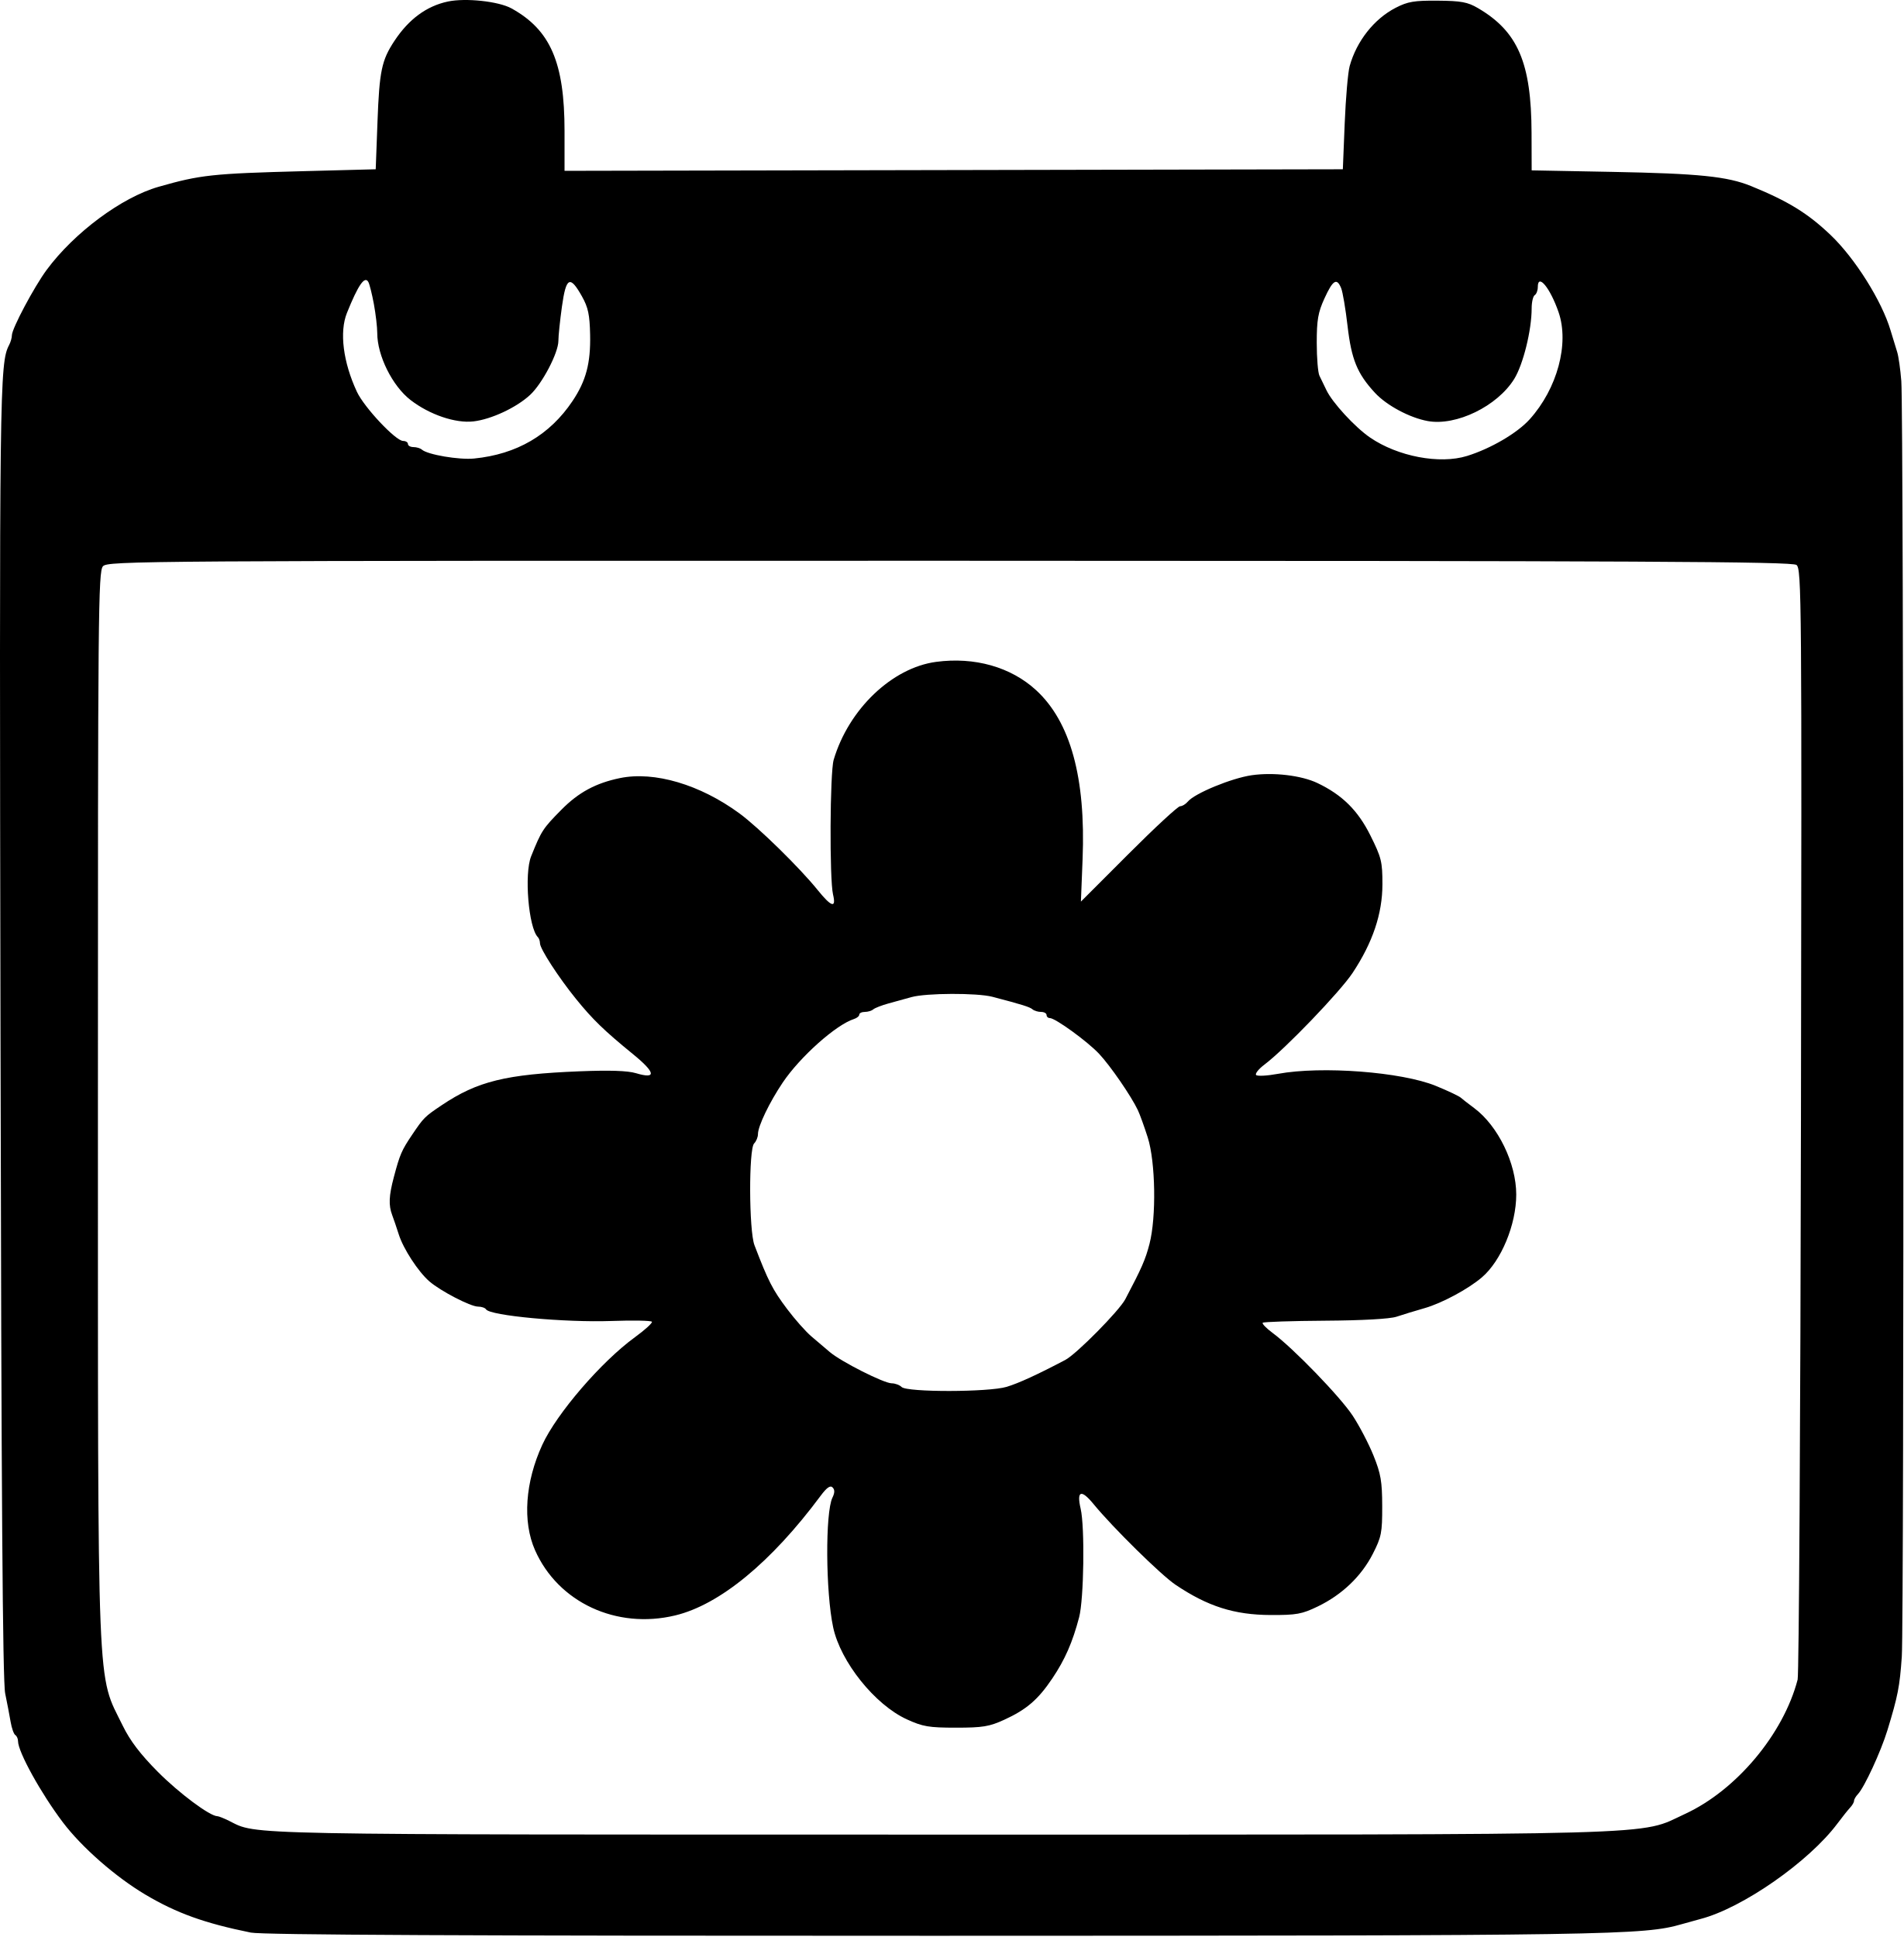
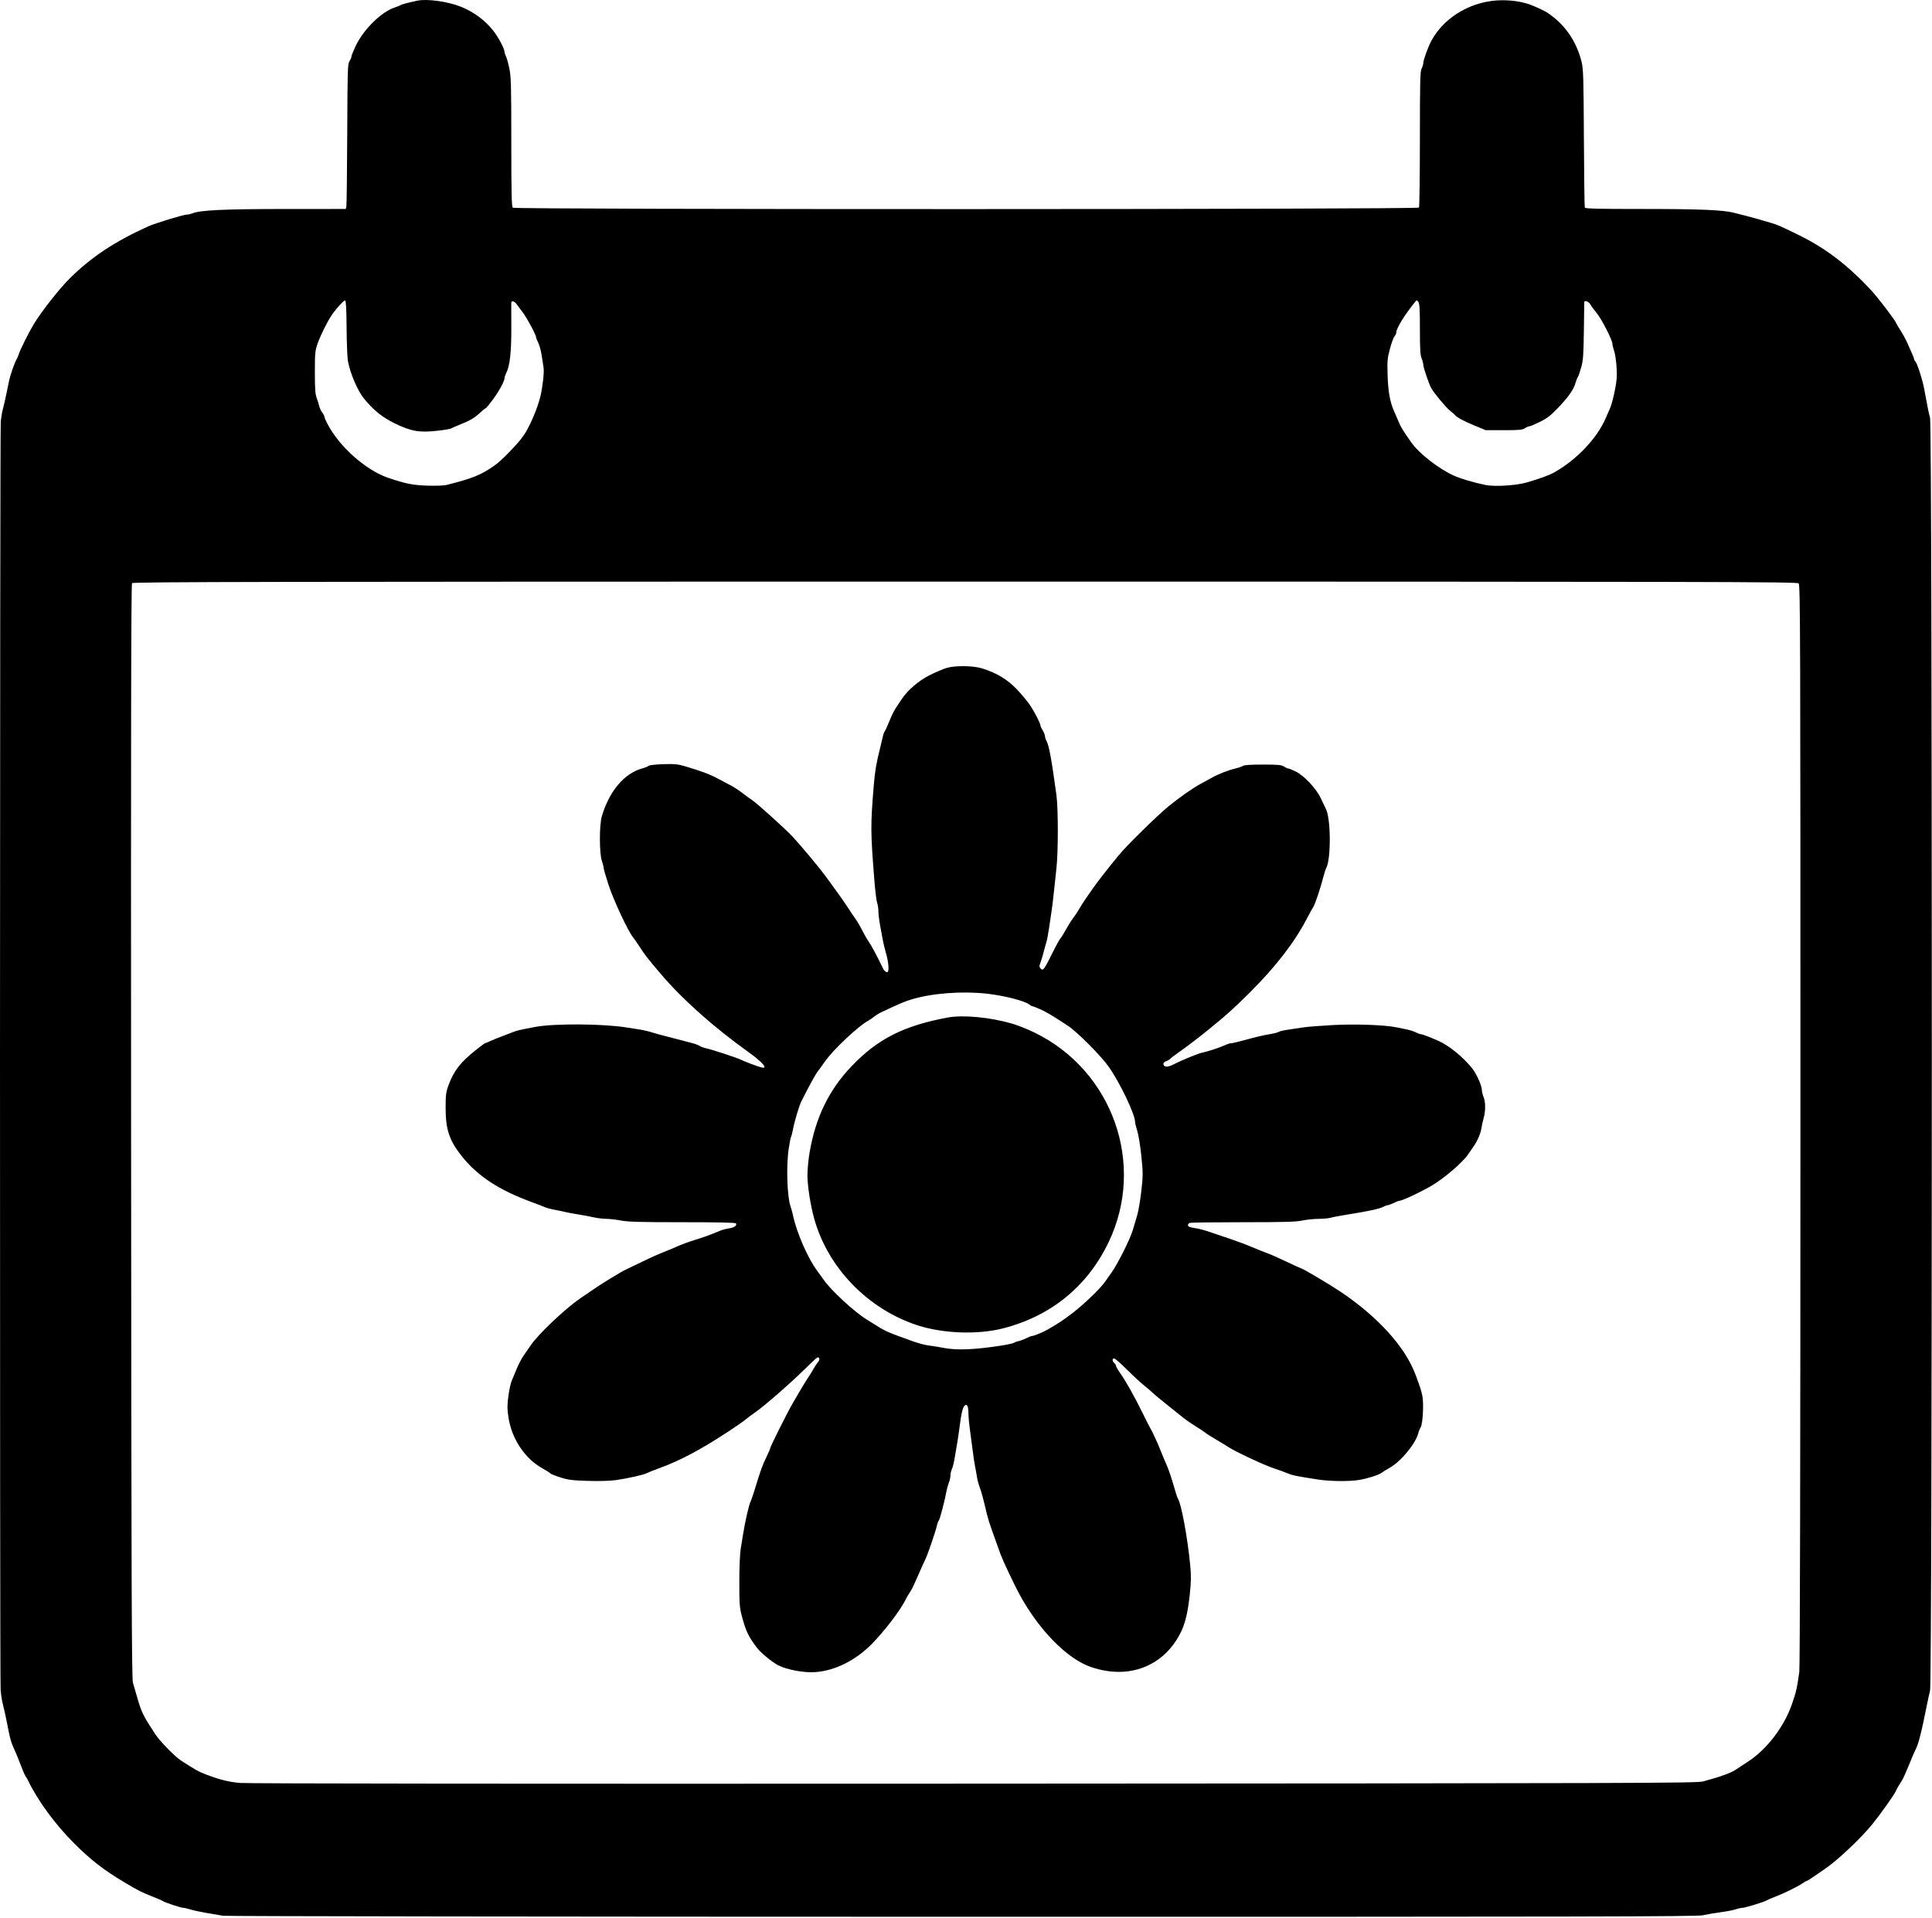
- <svg xmlns="http://www.w3.org/2000/svg" width="620" height="631" viewBox="0 0 620 631" fill="currentColor">
-   <path fill-rule="evenodd" clip-rule="evenodd" d="M145.86 0.502C138.933 1.979 133.161 6.23 128.483 13.298C124.303 19.616 123.568 23.112 122.952 39.643L122.374 55.143L98.874 55.76C69.105 56.542 65.268 56.956 51.624 60.859C39.641 64.287 24.179 75.773 15.196 87.92C11.122 93.431 3.874 107.059 3.874 109.21C3.874 110.013 3.464 111.452 2.962 112.407C-0.132 118.3 -0.226 125.825 0.161 335.643C0.441 487.467 0.866 547.676 1.685 551.643C2.309 554.668 3.107 558.835 3.458 560.902C3.808 562.97 4.495 564.909 4.984 565.211C5.474 565.514 5.874 566.414 5.874 567.213C5.874 570.697 13.343 584.214 20.482 593.651C26.645 601.798 37.656 611.442 47.374 617.207C57.538 623.235 66.626 626.507 81.7 629.563C85.42 630.317 152.384 630.632 303.7 630.607C525.848 630.571 535.3 630.423 547.874 626.789C549.799 626.233 552.499 625.485 553.874 625.127C567.513 621.576 589.145 606.5 598.438 594.07C600.053 591.91 601.937 589.548 602.624 588.822C603.312 588.095 603.874 587.114 603.874 586.643C603.874 586.172 604.442 585.191 605.135 584.464C607.228 582.272 612.632 570.566 614.748 563.643C618.152 552.503 618.752 549.428 619.431 539.643C620.214 528.354 620.062 134.29 619.271 124.143C618.971 120.293 618.361 116.018 617.916 114.643C617.47 113.268 616.507 110.118 615.774 107.643C612.933 98.043 604.169 84.102 596.217 76.533C588.787 69.461 582.441 65.555 570.374 60.627C562.665 57.478 553.372 56.526 525.124 55.992L498.874 55.496L498.839 43.319C498.773 20.461 494.389 10.249 481.374 2.636C478.015 0.671 475.921 0.283 468.305 0.219C460.613 0.155 458.531 0.506 454.589 2.533C447.573 6.141 441.868 13.368 439.596 21.527C439.042 23.516 438.316 31.893 437.981 40.143L437.374 55.143L183.874 55.651V42.696C183.874 20.367 179.29 9.761 166.602 2.74C162.425 0.428 151.655 -0.734 145.86 0.502ZM121.78 99.077C122.382 102.34 122.874 106.583 122.874 108.506C122.874 115.836 127.793 125.728 133.716 130.309C139.872 135.071 148.344 137.953 154.196 137.277C160.004 136.606 168.177 132.789 172.639 128.664C176.622 124.98 181.874 114.944 181.873 111.019C181.872 109.437 182.393 104.411 183.03 99.85C184.376 90.222 185.642 89.585 189.558 96.567C191.568 100.15 192.071 102.525 192.206 109.067C192.399 118.33 190.869 124.087 186.474 130.643C179.049 141.719 168.32 147.987 154.418 149.371C149.529 149.857 139.272 148.114 137.424 146.482C136.901 146.021 135.664 145.643 134.674 145.643C133.684 145.643 132.874 145.193 132.874 144.643C132.874 144.093 132.163 143.643 131.294 143.643C128.889 143.643 118.629 132.727 116.255 127.643C111.752 117.997 110.504 108.145 112.999 101.94C116.657 92.84 118.795 89.747 119.969 91.855C120.363 92.564 121.178 95.813 121.78 99.077ZM436.833 93.893C437.336 95.13 438.268 100.643 438.903 106.143C440.169 117.104 442.063 121.731 447.835 127.967C451.646 132.084 459.145 136.096 465.028 137.165C474.294 138.85 487.71 132.314 493.193 123.445C496.114 118.72 498.871 107.562 498.873 100.452C498.873 98.422 499.324 96.483 499.874 96.143C500.424 95.803 500.874 94.614 500.874 93.501C500.874 88.882 504.908 93.777 507.643 101.714C511.172 111.955 507.226 126.586 498.239 136.582C494.191 141.085 485.529 146.153 477.803 148.54C468.878 151.297 455.273 148.711 446.254 142.543C441.327 139.174 433.908 131.109 432.007 127.057C431.256 125.454 430.243 123.362 429.757 122.407C429.271 121.452 428.874 116.627 428.874 111.686C428.874 104.2 429.296 101.781 431.403 97.173C434.148 91.173 435.414 90.408 436.833 93.893ZM585.129 184.039C586.794 185.302 586.869 194.672 586.584 364.757C586.418 463.419 585.932 545.493 585.503 547.143C580.9 564.855 565.541 583.192 548.859 590.891C533.367 598.042 547.813 597.64 306.173 597.642C75.151 597.643 83.934 597.812 74.643 593.177C72.951 592.334 71.216 591.643 70.787 591.643C68.359 591.643 58.31 584.147 51.374 577.162C45.74 571.489 42.381 567.077 40.017 562.245C31.445 544.726 31.917 556.485 31.894 359.722C31.876 199.738 32.002 186.159 33.529 184.472C35.125 182.708 44.988 182.644 309.279 182.675C536.015 182.701 583.677 182.937 585.129 184.039ZM304.874 215.615C290.521 217.544 276.412 231.044 271.534 247.513C270.308 251.654 270.144 286.425 271.327 291.393C272.42 295.984 270.811 295.506 266.284 289.893C260.462 282.675 247.041 269.526 240.874 264.997C228.031 255.568 213.126 251.158 201.918 253.473C194.056 255.097 188.449 258.121 182.906 263.726C176.816 269.885 176.354 270.594 172.999 278.94C170.692 284.678 172.153 302.255 175.189 305.291C175.566 305.668 175.874 306.568 175.874 307.29C175.874 309.061 181.869 318.323 187.587 325.387C193.003 332.079 196.796 335.755 206.172 343.402C213.56 349.427 213.905 351.631 207.142 349.605C204.426 348.791 198.595 348.596 188.769 348.99C164.728 349.955 155.512 352.221 143.874 360.029C138.323 363.753 137.995 364.08 134.245 369.643C130.806 374.743 130.246 376.038 128.281 383.442C126.655 389.564 126.523 392.625 127.746 395.846C128.226 397.109 129.189 399.943 129.888 402.143C131.374 406.827 136.169 414.196 139.803 417.382C143.379 420.517 153.246 425.643 155.705 425.643C156.833 425.643 158.005 426.045 158.309 426.537C159.583 428.6 183.967 430.863 199.137 430.326C206.156 430.078 212.094 430.189 212.331 430.574C212.569 430.958 210.059 433.242 206.754 435.648C195.829 443.604 181.322 460.461 176.638 470.643C171.04 482.809 170.15 495.688 174.264 504.99C181.785 521.996 200.742 530.834 219.874 526.255C234.364 522.788 251.148 508.992 267.256 487.308C269.27 484.597 270.417 483.786 271.169 484.538C271.922 485.291 271.911 486.268 271.132 487.873C268.765 492.75 268.911 518.68 271.37 530.143C273.779 541.376 284.955 555.334 295.346 560.087C300.569 562.477 302.53 562.81 311.374 562.81C320.072 562.81 322.219 562.458 327.07 560.239C334.342 556.913 338.108 553.676 342.753 546.759C346.873 540.624 349.333 535.01 351.48 526.844C353.034 520.936 353.365 497.461 351.978 491.495C350.605 485.583 352.141 485.042 356.207 490.005C362.435 497.605 378.147 513.07 382.874 516.252C393.36 523.312 402.031 526.069 413.874 526.11C422.296 526.139 424.039 525.822 429.235 523.311C437.121 519.501 443.419 513.474 447.139 506.18C449.944 500.678 450.215 499.301 450.195 490.643C450.176 482.571 449.749 480.091 447.35 474.143C445.797 470.293 442.741 464.443 440.558 461.143C436.449 454.931 421.242 439.21 414.558 434.264C412.46 432.712 410.985 431.198 411.282 430.902C411.578 430.606 420.72 430.305 431.597 430.234C443.76 430.155 452.721 429.653 454.874 428.929C456.799 428.282 460.927 427.022 464.047 426.129C469.657 424.523 478.219 419.916 482.671 416.108C488.957 410.731 493.849 398.932 493.851 389.143C493.853 378.977 487.92 366.763 480.172 360.986C478.083 359.429 476.149 357.926 475.874 357.647C475.364 357.13 471.674 355.376 467.624 353.726C456.459 349.178 430.446 347.198 416.245 349.815C412.746 350.459 409.545 350.632 409.129 350.199C408.714 349.766 409.949 348.227 411.874 346.778C418.535 341.764 436.452 323.118 440.552 316.933C447.09 307.07 450.257 297.667 450.266 288.088C450.273 280.704 449.945 279.374 446.324 272.11C442.275 263.988 437.156 258.929 429.096 255.086C423.895 252.605 414.79 251.52 407.71 252.537C401.156 253.478 389.117 258.441 386.895 261.117C386.199 261.956 385.06 262.643 384.365 262.643C383.669 262.643 376.116 269.632 367.58 278.175L352.06 293.707L352.61 279.809C353.658 253.343 348.652 235.146 337.495 224.862C329.273 217.283 317.433 213.927 304.874 215.615ZM323.258 324.722C332.994 327.275 335.428 328.038 336.324 328.817C336.847 329.271 338.084 329.643 339.074 329.643C340.064 329.643 340.874 330.093 340.874 330.643C340.874 331.193 341.349 331.643 341.929 331.643C343.713 331.643 354.169 339.23 357.988 343.296C361.654 347.198 368.452 357.081 370.61 361.643C371.261 363.018 372.711 367.03 373.833 370.558C376.37 378.531 376.659 396.532 374.391 405.24C373.052 410.382 371.891 413.034 366.508 423.249C364.521 427.02 350.605 441.104 346.98 443.012C337.868 447.809 331.806 450.592 327.874 451.781C322.057 453.541 295.414 453.583 293.666 451.835C293.01 451.179 291.552 450.637 290.424 450.63C287.884 450.615 274.061 443.635 270.31 440.475C268.788 439.192 266.052 436.867 264.229 435.307C262.406 433.748 258.88 429.765 256.394 426.458C251.631 420.121 250.23 417.385 245.736 405.643C243.928 400.916 243.837 374.28 245.624 372.493C246.312 371.806 246.874 370.428 246.874 369.432C246.874 366.856 250.617 359.073 254.947 352.643C260.592 344.262 272.308 333.809 278.124 331.965C279.086 331.659 279.874 331.012 279.874 330.526C279.874 330.041 280.684 329.643 281.674 329.643C282.664 329.643 283.902 329.271 284.424 328.817C284.946 328.363 287.174 327.495 289.374 326.888C291.574 326.282 294.949 325.349 296.874 324.816C301.72 323.475 318.274 323.416 323.258 324.722Z" fill="currentColor" />
+ <svg xmlns="http://www.w3.org/2000/svg" width="1716" height="1703" viewBox="0 0 1716 1703" fill="none">
+   <path fill-rule="evenodd" clip-rule="evenodd" d="M370.661 0.604C361.617 2.555 356.606 3.892 355.661 4.604C355.111 5.019 352.861 5.935 350.661 6.64C338.944 10.395 323.085 25.895 316.129 40.388C313.947 44.936 312.161 49.34 312.161 50.174C312.161 51.007 311.373 52.891 310.411 54.359C308.799 56.818 308.641 61.923 308.407 119.074C308.268 153.199 307.922 182.131 307.638 183.369L307.123 185.619L252.892 185.641C198.889 185.663 178.071 186.644 170.846 189.504C169.298 190.117 167.073 190.619 165.902 190.619C163.037 190.619 137.568 198.383 131.661 201.058C102.31 214.347 81.896 227.797 62.802 246.427C53.337 255.661 37.276 275.985 29.936 288.014C25.72 294.925 17.788 310.849 16.684 314.619C16.282 315.994 15.409 318.019 14.745 319.119C13.083 321.87 9.357 332.427 8.173 337.737C7.636 340.147 6.477 345.719 5.598 350.119C4.718 354.519 3.378 360.369 2.618 363.119C1.859 365.869 0.982 371.044 0.669 374.619C-0.146 383.937 -0.255 1491.51 0.558 1501.12C0.931 1505.52 1.855 1511.37 2.613 1514.12C3.37 1516.87 4.738 1522.94 5.653 1527.62C9.302 1546.27 9.369 1546.51 14.108 1557.12C15.091 1559.32 17.163 1564.49 18.714 1568.62C20.265 1572.74 22.038 1576.79 22.654 1577.62C23.27 1578.44 24.313 1580.24 24.971 1581.62C33.35 1599.12 48.997 1620.48 65.65 1637.13C80.553 1652.03 91.818 1660.8 110.161 1671.76C122.865 1679.35 125.398 1680.63 135.661 1684.69C140.061 1686.42 144.111 1688.19 144.661 1688.61C146.228 1689.81 160.789 1694.62 162.829 1694.61C163.837 1694.61 166.686 1695.27 169.161 1696.07C171.636 1696.88 178.161 1698.27 183.661 1699.18C189.161 1700.08 195.686 1701.19 198.161 1701.66C200.636 1702.12 496.032 1702.53 854.597 1702.56C1413.95 1702.61 1507.39 1702.42 1512.6 1701.2C1515.93 1700.42 1522.94 1699.22 1528.16 1698.54C1533.39 1697.86 1539.4 1696.7 1541.54 1695.96C1543.67 1695.22 1546.41 1694.62 1547.62 1694.62C1550.03 1694.62 1567.74 1689.14 1569.55 1687.83C1570.16 1687.39 1573.36 1686.01 1576.66 1684.77C1584.06 1681.98 1596.46 1675.9 1600.92 1672.88C1602.75 1671.63 1604.57 1670.61 1604.95 1670.6C1605.34 1670.59 1607.91 1669 1610.66 1667.06C1613.41 1665.12 1617.91 1662.02 1620.66 1660.19C1631.65 1652.84 1652.58 1633.15 1662.89 1620.46C1670.26 1611.39 1681.91 1595.01 1683.76 1591.12C1685.34 1587.81 1686.68 1585.48 1689.36 1581.42C1690.34 1579.94 1693.17 1573.64 1695.66 1567.42C1698.15 1561.21 1700.7 1555.22 1701.34 1554.12C1703.86 1549.75 1706.64 1538.82 1711.64 1513.62C1712.34 1510.04 1713.54 1504.64 1714.29 1501.62C1716.35 1493.34 1716.34 378.569 1714.28 371.119C1713.02 366.561 1711.96 361.335 1709.11 345.619C1707.73 337.981 1703.14 323.443 1701.51 321.54C1700.77 320.672 1700.16 319.577 1700.16 319.106C1700.16 318.635 1699.33 316.421 1698.32 314.185C1697.31 311.949 1695.4 307.644 1694.07 304.619C1692.75 301.594 1690.05 296.644 1688.08 293.619C1686.12 290.594 1684.24 287.4 1683.92 286.52C1683.04 284.102 1667.75 264.057 1662.38 258.279C1641.44 235.735 1621.9 220.742 1598.3 209.104C1582.01 201.072 1578.56 199.55 1573.15 198.027C1570.41 197.253 1566.02 195.971 1563.41 195.178C1560.8 194.386 1555.74 192.991 1552.16 192.078C1548.59 191.166 1543.19 189.782 1540.16 189.004C1530.32 186.471 1509.76 185.619 1458.48 185.619C1418.6 185.619 1408 185.354 1407.61 184.346C1407.34 183.645 1406.98 155.858 1406.82 122.596C1406.55 69.567 1406.31 61.257 1404.8 55.119C1400.83 38.871 1392.35 25.323 1379.91 15.341C1374.35 10.877 1371.56 9.31 1361.66 5.108C1354.13 1.911 1344.39 0.178 1334.16 0.215C1308.04 0.307 1283.1 14.572 1271.39 36.119C1268.48 41.459 1264.16 53.33 1264.15 55.988C1264.15 57.16 1263.48 59.408 1262.65 60.983C1261.38 63.43 1261.16 72.549 1261.15 123.483C1261.14 156.283 1260.77 183.686 1260.33 184.379C1259.23 186.108 457.59 186.22 455.508 184.492C454.408 183.579 454.158 172.899 454.144 126.247C454.129 75.472 453.93 68.174 452.355 60.619C451.38 55.944 450.038 51.136 449.372 49.935C448.706 48.733 448.161 47.1 448.161 46.306C448.161 43.308 442.616 32.889 437.846 26.925C430.624 17.895 420.703 10.558 409.661 6.08C398.046 1.37 379.306 -1.261 370.661 0.604ZM307.841 291.202C307.941 304.356 308.47 317.594 309.017 320.619C311.014 331.65 317.692 347.246 323.361 354.119C332.007 364.6 339.538 370.659 350.661 376.083C365.085 383.117 372.534 384.407 388.398 382.621C394.592 381.923 400.111 381.014 400.661 380.599C401.211 380.185 405.203 378.437 409.532 376.714C417.937 373.37 421.588 371.134 427.161 365.914C429.086 364.111 430.981 362.632 431.372 362.628C431.762 362.623 434.625 359.181 437.733 354.978C443.336 347.402 448.127 338.505 448.157 335.619C448.166 334.794 448.834 332.853 449.641 331.306C452.852 325.149 454.24 312.77 454.145 291.119C454.095 279.569 454.078 269.557 454.107 268.869C454.199 266.73 456.981 267.496 458.864 270.178C459.852 271.586 462.372 274.977 464.463 277.715C468.221 282.635 476.161 297.493 476.161 299.607C476.161 300.207 477.025 302.393 478.082 304.464C479.139 306.535 480.507 311.58 481.123 315.674C481.739 319.769 482.515 324.852 482.847 326.971C483.412 330.569 481.948 343.662 480.091 351.619C477.47 362.854 469.948 380.251 464.528 387.613C458.65 395.598 445.307 409.259 439.329 413.413C426.95 422.016 420.251 424.74 396.661 430.768C394.461 431.33 386.811 431.601 379.661 431.37C366.597 430.949 360.179 429.664 344.661 424.366C325.234 417.732 302.198 397.492 291.411 377.577C289.623 374.278 288.161 370.973 288.161 370.233C288.161 369.494 287.289 367.78 286.223 366.425C285.157 365.07 283.989 362.647 283.628 361.04C283.267 359.433 282.226 356.094 281.316 353.619C279.997 350.033 279.662 345.36 279.664 330.619C279.666 313.599 279.862 311.559 282.104 305.119C284.537 298.129 290.646 285.79 294.481 280.119C298.601 274.027 305.426 266.541 306.527 266.908C307.323 267.173 307.715 274.402 307.841 291.202ZM1261.16 292.342C1261.16 309.939 1261.48 315.446 1262.66 318.273C1263.49 320.248 1264.16 322.824 1264.16 323.999C1264.16 326.31 1269 340.589 1271.12 344.551C1273.45 348.894 1284.25 361.911 1288 364.887C1290 366.481 1291.87 368.108 1292.15 368.501C1293.58 370.508 1299.83 373.915 1309.21 377.797L1319.66 382.119H1335.71C1349.3 382.119 1352.16 381.852 1354.42 380.369C1355.89 379.407 1357.73 378.619 1358.51 378.619C1359.29 378.619 1363.54 376.813 1367.95 374.605C1374.43 371.361 1377.56 368.912 1384.24 361.855C1393.47 352.116 1397.67 346.07 1399.37 340.119C1400 337.919 1400.92 335.574 1401.43 334.909C1401.93 334.243 1403.26 330.418 1404.39 326.409C1406.15 320.149 1406.49 315.588 1406.79 294.119C1406.98 280.369 1407.14 268.782 1407.15 268.369C1407.18 266.401 1411.26 267.906 1412.57 270.369C1413.37 271.881 1415.89 275.34 1418.16 278.055C1422.5 283.241 1432.16 302.14 1432.16 305.439C1432.16 306.5 1432.84 309.307 1433.68 311.678C1434.52 314.049 1435.48 320.54 1435.82 326.102C1436.33 334.343 1436.03 338.244 1434.23 347.168C1433.01 353.191 1431.22 359.919 1430.25 362.119C1429.28 364.319 1427.41 368.594 1426.1 371.619C1418.41 389.375 1400.63 408.134 1380.76 419.452C1376.09 422.11 1367.29 425.329 1355.66 428.635C1346.41 431.265 1327.57 432.409 1319.66 430.821C1309.31 428.746 1297.64 425.302 1291.28 422.447C1277.88 416.434 1260.43 402.83 1253.54 393.018C1245.89 382.125 1244.42 379.731 1242.27 374.619C1240.99 371.594 1239.08 367.16 1238.02 364.766C1234.56 356.969 1232.89 347.472 1232.46 333.119C1232.08 320.514 1232.29 318.185 1234.56 309.739C1235.95 304.58 1237.78 299.595 1238.62 298.66C1239.47 297.726 1240.16 296.246 1240.16 295.372C1240.16 291.691 1247.63 279.54 1256.87 268.197C1258.39 266.325 1258.47 266.324 1259.8 268.138C1260.85 269.579 1261.16 275.065 1261.16 292.342ZM1597.59 518.19C1599.01 519.615 1599.16 564.631 1599.13 998.94C1599.11 1301.41 1598.74 1480.7 1598.13 1485.12C1596.17 1499.34 1595.25 1503.36 1591.45 1514.12C1584.32 1534.37 1568.91 1554.31 1552.07 1565.08C1548 1567.69 1543.46 1570.67 1541.98 1571.7C1537.66 1574.72 1528.73 1577.97 1512.66 1582.35C1507.14 1583.86 1455.6 1584.02 865.161 1584.32C461.039 1584.52 219.77 1584.29 213.145 1583.68C203.118 1582.77 195.318 1580.83 183.161 1576.25C176.609 1573.78 173.882 1572.26 160.911 1563.87C155.267 1560.22 142.11 1546.77 137.851 1540.29C127.325 1524.3 125.635 1520.87 121.986 1508.12C120.57 1503.17 118.805 1497.09 118.064 1494.62C116.945 1490.88 116.67 1408.11 116.437 1004.72C116.23 646.406 116.451 518.974 117.281 517.974C118.226 516.836 236.874 516.619 857.212 516.619C1527.52 516.619 1596.16 516.765 1597.59 518.19ZM840.661 593.322C837.911 594.153 831.408 596.923 826.209 599.476C816.253 604.366 806.276 612.87 800.814 621.119C799.357 623.319 797.014 626.837 795.606 628.937C794.198 631.036 791.671 636.211 789.99 640.437C788.309 644.662 786.473 648.69 785.91 649.387C785.346 650.085 784.531 652.335 784.097 654.387C783.662 656.44 782.625 660.819 781.791 664.119C778.34 677.773 777.143 684.8 776.086 697.619C773.154 733.18 773.186 738.652 776.58 781.619C777.34 791.244 778.457 800.386 779.061 801.934C779.666 803.482 780.177 806.857 780.196 809.434C780.215 812.011 780.908 817.719 781.736 822.119C782.565 826.519 783.641 832.369 784.128 835.119C784.615 837.869 785.933 843.269 787.058 847.119C788.183 850.969 789.116 856.289 789.132 858.942C789.156 862.969 788.878 863.711 787.445 863.435C786.502 863.254 785.182 861.983 784.512 860.612C778.113 847.516 774.328 840.416 771.72 836.619C770.021 834.144 767.299 829.419 765.671 826.119C764.044 822.819 761.351 818.24 759.687 815.944C758.023 813.648 754.982 809.148 752.931 805.944C749.567 800.692 742.962 791.389 733.161 778.097C727.251 770.083 711.452 751.188 703.661 742.817C697.758 736.474 671.838 713.075 668.192 710.797C666.8 709.928 662.961 707.138 659.661 704.597C656.361 702.056 651.636 698.946 649.161 697.685C646.686 696.424 641.443 693.657 637.509 691.536C630.529 687.773 623.192 685.02 608.346 680.593C602.2 678.761 599.147 678.469 589.249 678.766C582.362 678.972 576.885 679.598 576.064 680.271C575.292 680.905 572.798 681.921 570.521 682.53C554.567 686.795 541.116 702.708 534.521 725.119C532.217 732.946 532.274 758.041 534.61 764.749C535.447 767.153 536.138 769.923 536.146 770.905C536.154 771.888 538.194 778.888 540.679 786.461C545.054 799.794 557.484 826.397 562.097 832.299C563.309 833.85 566.362 838.269 568.881 842.119C573.46 849.118 574.986 851.061 587.161 865.396C605.925 887.49 633.894 912.404 664.578 934.355C677.339 943.485 682.645 949.68 676.411 948.17C673.076 947.362 661.797 943.118 657.661 941.115C653.961 939.323 631.942 932.122 627.161 931.141C625.236 930.746 622.678 929.801 621.476 929.041C620.275 928.28 617.575 927.236 615.476 926.719C613.378 926.203 608.961 925.033 605.661 924.121C602.361 923.208 596.061 921.569 591.661 920.48C587.261 919.39 581.411 917.772 578.661 916.885C575.911 915.998 570.961 914.867 567.661 914.373C564.361 913.878 559.186 913.076 556.161 912.591C535.496 909.277 492.13 909.017 475.661 912.109C461.666 914.736 458.56 915.465 455.071 916.944C453.195 917.739 448.961 919.376 445.661 920.582C442.361 921.787 437.812 923.639 435.551 924.696C433.291 925.754 431.163 926.619 430.822 926.619C430.482 926.619 426.548 929.546 422.081 933.123C408.576 943.938 402.784 951.548 398.111 964.619C396.128 970.165 395.789 973.027 395.799 984.119C395.816 1003.47 399.129 1013.24 410.445 1027.34C424.614 1044.99 443.609 1057.33 473.161 1068.08C477.286 1069.58 482.011 1071.41 483.661 1072.15C485.311 1072.9 489.361 1073.99 492.661 1074.59C495.961 1075.18 500.236 1076.08 502.161 1076.57C504.086 1077.07 509.036 1077.99 513.161 1078.62C517.286 1079.26 523.453 1080.41 526.867 1081.19C530.28 1081.98 535.455 1082.62 538.367 1082.62C541.278 1082.62 547.188 1083.29 551.499 1084.12C557.771 1085.32 568.696 1085.62 606.19 1085.62C637.657 1085.62 653.255 1085.96 653.688 1086.66C654.832 1088.51 652.215 1090.38 647.491 1091.09C644.958 1091.47 641.485 1092.37 639.773 1093.09C630.17 1097.12 625.787 1098.73 617.661 1101.2C612.711 1102.71 605.756 1105.24 602.204 1106.83C598.653 1108.42 592.803 1110.85 589.204 1112.23C585.606 1113.61 578.161 1116.93 572.661 1119.62C567.161 1122.31 560.636 1125.45 558.161 1126.6C555.686 1127.75 552.761 1129.24 551.661 1129.91C550.561 1130.59 546.286 1133.15 542.161 1135.61C535.695 1139.46 528.119 1144.44 515.646 1153.04C501.786 1162.59 478.076 1185.05 471.323 1195.02C469.796 1197.27 466.983 1201.37 465.071 1204.12C463.16 1206.87 460.338 1212.27 458.799 1216.12C457.261 1219.97 455.298 1224.69 454.436 1226.62C453.574 1228.54 452.278 1234.56 451.556 1239.98C450.455 1248.25 450.468 1251.34 451.633 1259.1C454.446 1277.84 466.176 1295.54 481.402 1304.02C485.11 1306.09 488.39 1308.18 488.692 1308.67C488.994 1309.16 492.935 1310.75 497.451 1312.21C504.544 1314.51 507.896 1314.94 522.088 1315.38C532.34 1315.7 541.737 1315.43 547.088 1314.68C557.385 1313.23 571.937 1309.95 574.543 1308.49C575.578 1307.91 580.528 1305.94 585.543 1304.12C604.386 1297.26 622.685 1287.5 648.09 1270.77C654.376 1266.63 660.901 1262.06 662.59 1260.6C664.279 1259.15 667.891 1256.45 670.618 1254.6C678.216 1249.45 701.964 1228.77 714.31 1216.56C720.395 1210.54 725.749 1205.62 726.208 1205.62C728.095 1205.62 728.251 1207.91 726.503 1209.94C725.475 1211.14 723.768 1213.69 722.709 1215.62C721.65 1217.54 719.181 1221.54 717.222 1224.49C715.264 1227.45 712.086 1232.65 710.161 1236.06C708.236 1239.47 705.569 1244.02 704.234 1246.19C700.736 1251.86 684.161 1284.85 684.161 1286.15C684.161 1286.75 682.623 1290.36 680.744 1294.18C677.247 1301.28 675.421 1306.34 670.654 1322.12C669.159 1327.07 667.298 1332.47 666.519 1334.13C665.072 1337.21 661.839 1351.34 660.116 1362.12C659.588 1365.42 658.595 1371.49 657.909 1375.62C657.177 1380.02 656.661 1392.21 656.661 1405.12C656.661 1424.87 656.894 1427.99 658.941 1435.62C662.547 1449.06 664.847 1453.84 672.546 1463.89C675.813 1468.16 685.914 1476.44 691.161 1479.16C698.869 1483.14 714.255 1485.98 724.161 1485.24C741.711 1483.94 759.8 1474.93 774.279 1460.3C784.96 1449.51 799.181 1431.04 803.678 1422.12C805.385 1418.73 806.815 1416.29 809.269 1412.55C810.197 1411.13 813.05 1405.06 815.61 1399.05C818.169 1393.04 820.919 1386.92 821.721 1385.45C823.507 1382.18 830.97 1360.52 832.079 1355.39C832.523 1353.33 833.352 1351.08 833.921 1350.39C834.911 1349.17 839.239 1332.54 840.755 1324.12C841.151 1321.92 842.079 1318.67 842.818 1316.9C843.557 1315.13 844.161 1312.3 844.161 1310.6C844.161 1308.91 844.769 1306.3 845.513 1304.82C846.256 1303.33 847.417 1298.52 848.093 1294.12C848.768 1289.72 849.716 1284.09 850.2 1281.62C850.684 1279.14 851.585 1273.07 852.202 1268.12C853.772 1255.53 855.094 1249.92 856.825 1248.48C859.023 1246.66 860.123 1249.01 860.167 1255.62C860.188 1258.64 860.883 1265.84 861.712 1271.62C862.542 1277.39 863.645 1285.72 864.163 1290.12C864.681 1294.52 865.578 1300.37 866.157 1303.12C866.736 1305.87 867.465 1309.92 867.777 1312.12C868.09 1314.32 869.174 1318.37 870.187 1321.12C871.896 1325.76 872.821 1329.21 876.627 1345.12C877.416 1348.42 879.224 1354.27 880.645 1358.12C882.065 1361.97 884.716 1369.39 886.536 1374.62C889.746 1383.84 891.889 1388.67 901.608 1408.62C917.693 1441.63 943.566 1470.22 965.71 1479.45C973.904 1482.87 984.168 1484.95 993.161 1485.03C1017.44 1485.23 1038.09 1472.08 1049 1449.46C1052.79 1441.62 1055.1 1431.78 1056.72 1416.62C1057.99 1404.71 1058.06 1399.98 1057.13 1390.12C1054.85 1366.03 1049.08 1334.91 1046.19 1331.12C1045.77 1330.57 1043.99 1325.05 1042.24 1318.85C1040.49 1312.66 1037.71 1304.58 1036.06 1300.9C1034.41 1297.22 1031.92 1291.26 1030.53 1287.66C1028.17 1281.57 1023.27 1271.06 1021.18 1267.62C1020.68 1266.79 1018.17 1261.84 1015.61 1256.62C1007.84 1240.77 1000.42 1227.51 995.041 1219.83C992.907 1216.78 991.161 1213.74 991.161 1213.08C991.161 1212.41 990.486 1211.3 989.661 1210.62C987.751 1209.03 987.718 1206.62 989.606 1206.62C990.4 1206.62 995.463 1211.03 1000.86 1216.42C1006.25 1221.82 1013.14 1228.2 1016.16 1230.61C1019.19 1233.01 1022.65 1235.98 1023.86 1237.2C1025.07 1238.42 1030.47 1242.92 1035.86 1247.19C1041.25 1251.47 1047.75 1256.67 1050.3 1258.76C1052.86 1260.85 1058.03 1264.45 1061.8 1266.77C1065.57 1269.08 1069.56 1271.74 1070.66 1272.66C1071.76 1273.59 1076.04 1276.31 1080.16 1278.71C1084.29 1281.12 1089.09 1284.04 1090.83 1285.2C1096.84 1289.22 1122.68 1301.34 1131.16 1304.12C1135.84 1305.65 1141.46 1307.7 1143.66 1308.67C1147.55 1310.39 1152.04 1311.31 1170.66 1314.17C1181.43 1315.82 1198.21 1316 1207.1 1314.56C1214.49 1313.36 1224.96 1310.03 1227.16 1308.19C1227.99 1307.5 1231.29 1305.45 1234.51 1303.64C1244.39 1298.1 1257.68 1281.87 1259.78 1272.8C1260.12 1271.32 1261.05 1269.08 1261.84 1267.81C1263.71 1264.81 1264.72 1246.73 1263.37 1240.12C1262.31 1234.9 1261.61 1232.7 1257.29 1221.12C1247.98 1196.14 1223.71 1169.41 1189.81 1146.79C1180.33 1140.47 1156.9 1126.62 1155.68 1126.62C1155.38 1126.62 1149.63 1123.99 1142.9 1120.78C1136.17 1117.56 1128.41 1114.13 1125.66 1113.15C1122.91 1112.17 1116.61 1109.65 1111.66 1107.56C1106.71 1105.46 1097.94 1102.18 1092.16 1100.26C1086.39 1098.35 1078.45 1095.67 1074.52 1094.31C1070.59 1092.95 1065.42 1091.53 1063.02 1091.15C1056.53 1090.14 1055.16 1089.62 1055.16 1088.16C1055.16 1087.43 1055.87 1086.56 1056.74 1086.23C1057.61 1085.89 1078.87 1085.62 1103.99 1085.62C1140.54 1085.62 1151.06 1085.32 1156.66 1084.14C1160.51 1083.32 1167.04 1082.65 1171.17 1082.64C1175.3 1082.63 1180.25 1082.16 1182.17 1081.59C1184.09 1081.02 1191.06 1079.71 1197.66 1078.67C1215.02 1075.93 1225.28 1073.72 1228.31 1072.07C1229.77 1071.27 1231.57 1070.6 1232.31 1070.58C1233.05 1070.57 1235.46 1069.68 1237.66 1068.62C1239.86 1067.56 1242.11 1066.67 1242.66 1066.65C1245.5 1066.54 1260.32 1059.65 1271.26 1053.35C1282.08 1047.12 1298.96 1032.72 1303.78 1025.62C1305.09 1023.69 1307.27 1020.54 1308.63 1018.62C1312.2 1013.56 1315.1 1006.92 1315.78 1002.21C1316.1 999.961 1317 995.9 1317.76 993.187C1319.58 986.76 1319.54 978.773 1317.66 974.273C1316.84 972.299 1316.16 969.53 1316.16 968.121C1316.16 964.186 1311.37 953.634 1307.31 948.619C1299.22 938.643 1287.05 928.76 1277.69 924.58C1270.28 921.267 1263.3 918.619 1261.98 918.613C1261.25 918.609 1259.31 917.902 1257.66 917.041C1256.01 916.18 1252.41 915.008 1249.66 914.437C1246.91 913.867 1242.64 912.987 1240.16 912.481C1229.56 910.317 1203.36 909.412 1183.47 910.523C1172.57 911.132 1161.19 912.025 1158.16 912.508C1155.14 912.991 1149.11 913.886 1144.77 914.496C1140.43 915.106 1136.38 916.019 1135.77 916.524C1135.16 917.03 1131.74 917.936 1128.16 918.537C1121.5 919.657 1116.48 920.849 1102.93 924.523C1098.68 925.676 1094.44 926.619 1093.5 926.619C1092.56 926.619 1089.96 927.46 1087.73 928.489C1083.13 930.6 1072.35 934.114 1067.31 935.141C1063.87 935.839 1048.87 942.051 1041.62 945.773C1037.08 948.106 1033.85 947.945 1033.35 945.36C1033.13 944.208 1033.96 943.273 1035.84 942.577C1037.39 942.001 1039.11 940.968 1039.66 940.283C1040.21 939.598 1043.57 937.03 1047.14 934.578C1052.78 930.69 1066.86 919.999 1071.12 916.363C1071.92 915.679 1075.09 913.094 1078.17 910.619C1088.71 902.132 1096.45 895.102 1109.56 882.119C1132.31 859.587 1149.63 837.265 1160.39 816.619C1163.11 811.394 1165.71 806.665 1166.17 806.111C1167.75 804.201 1172.92 788.859 1175.62 778.077C1176.31 775.305 1177.36 772.155 1177.95 771.077C1182.29 763.099 1182.12 727.304 1177.7 718.619C1177 717.244 1174.96 712.969 1173.18 709.119C1169.13 700.374 1158.1 688.702 1150.47 685.081C1147.62 683.727 1144.79 682.619 1144.19 682.619C1143.58 682.619 1141.89 681.831 1140.42 680.869C1138.15 679.385 1135.3 679.119 1121.61 679.119C1111.21 679.119 1104.97 679.517 1104.06 680.238C1103.29 680.854 1100.22 681.929 1097.24 682.628C1090.75 684.151 1082.32 687.464 1076.16 690.91C1073.69 692.295 1069.19 694.759 1066.16 696.386C1059.41 700.016 1047.01 708.714 1037.66 716.381C1028.04 724.266 1001.16 750.637 994.296 758.92C985.053 770.077 974.334 783.785 970.683 789.119C968.8 791.869 965.987 795.919 964.43 798.119C962.873 800.319 960.298 804.369 958.707 807.119C957.116 809.869 954.576 813.694 953.061 815.619C951.546 817.544 948.862 821.819 947.097 825.119C945.332 828.419 943.106 832.019 942.15 833.119C941.195 834.219 938.219 839.54 935.537 844.943C927.195 861.751 926.394 862.809 924.105 860.051C923.022 858.746 923.014 857.886 924.064 855.289C924.769 853.545 926.017 849.419 926.837 846.119C927.657 842.819 928.783 838.769 929.34 837.119C929.896 835.469 930.975 829.844 931.738 824.619C932.5 819.394 933.563 812.194 934.101 808.619C934.638 805.044 935.532 797.619 936.088 792.119C936.644 786.619 937.635 777.394 938.29 771.619C939.964 756.876 939.974 718.429 938.307 706.119C934.141 675.341 931.763 662.26 929.643 658.465C928.828 657.005 928.159 654.98 928.157 653.965C928.155 652.95 927.255 650.646 926.157 648.845C925.059 647.044 924.161 645.104 924.161 644.533C924.161 642.599 918.809 632.17 914.725 626.144C912.49 622.847 907.218 616.542 903.01 612.134C894.691 603.42 884.995 597.61 872.161 593.65C864.185 591.189 848.263 591.023 840.661 593.322ZM876.661 882.635C891.851 884.322 910.46 889.103 914.24 892.288C915.108 893.02 916.177 893.619 916.615 893.619C917.053 893.619 920.167 894.823 923.536 896.295C929.221 898.779 933.291 901.196 948.446 911.085C956.643 916.434 977.714 937.578 984.733 947.497C994.651 961.515 1008.16 989.787 1008.16 996.526C1008.16 997.534 1009.04 1001.12 1010.12 1004.5C1011.2 1007.87 1012.83 1017.91 1013.74 1026.8C1015.28 1041.85 1015.28 1044 1013.75 1057.74C1012.84 1065.85 1011.2 1075.56 1010.1 1079.31C1009 1083.05 1007.21 1089.1 1006.11 1092.75C1003.62 1101.05 992.416 1123.31 987.057 1130.62C984.838 1133.64 982.285 1137.24 981.386 1138.62C978.045 1143.72 963.348 1157.98 953.661 1165.51C945.003 1172.24 939.516 1175.89 929.844 1181.35C926.156 1183.43 918.346 1186.62 916.927 1186.62C916.188 1186.62 913.87 1187.49 911.775 1188.56C909.68 1189.63 906.547 1190.81 904.813 1191.18C903.08 1191.55 901.163 1192.25 900.555 1192.74C899.947 1193.22 894.997 1194.31 889.555 1195.16C865.179 1198.94 849.795 1199.55 837.869 1197.2C833.905 1196.42 828.1 1195.49 824.97 1195.13C821.84 1194.78 815.54 1193.12 810.97 1191.44C806.4 1189.77 800.411 1187.59 797.661 1186.6C789.278 1183.59 784.886 1181.53 779.661 1178.16C776.911 1176.38 772.861 1173.87 770.661 1172.57C759.687 1166.12 737.776 1145.97 731.473 1136.54C730.582 1135.21 728.157 1131.87 726.085 1129.12C717.554 1117.8 707.521 1094.84 704.236 1079.12C703.776 1076.92 702.915 1073.77 702.322 1072.12C699.084 1063.11 698.183 1035.78 700.6 1019.9C701.372 1014.83 702.291 1010.22 702.643 1009.65C702.995 1009.08 703.683 1006.48 704.174 1003.87C705.674 995.874 709.701 982.339 711.833 978.119C719.232 963.474 724.32 954.2 726.333 951.689C727.613 950.091 730.459 946.159 732.657 942.951C739.647 932.751 762.631 911.066 771.161 906.624C772.536 905.908 774.867 904.319 776.342 903.093C777.817 901.867 780.967 899.952 783.342 898.836C799.052 891.461 803.37 889.622 809.161 887.843C827.455 882.222 854.297 880.151 876.661 882.635ZM841.661 903.825C802.654 911.081 779.6 922.763 756.407 947.023C736.342 968.012 724.451 992.384 719.111 1023.47C718.038 1029.71 717.161 1038.86 717.161 1043.8C717.161 1053.39 719.812 1070.41 723.201 1082.57C735.328 1126.06 770.793 1162.72 814.661 1177.1C837.508 1184.59 868.47 1185.7 891.161 1179.85C933.678 1168.87 965.922 1142.5 984.679 1103.35C1017.82 1034.17 988.281 950.807 918.661 917.072C912.611 914.14 903.704 910.598 898.868 909.2C879.236 903.526 855.337 901.28 841.661 903.825Z" fill="black" />
</svg>
